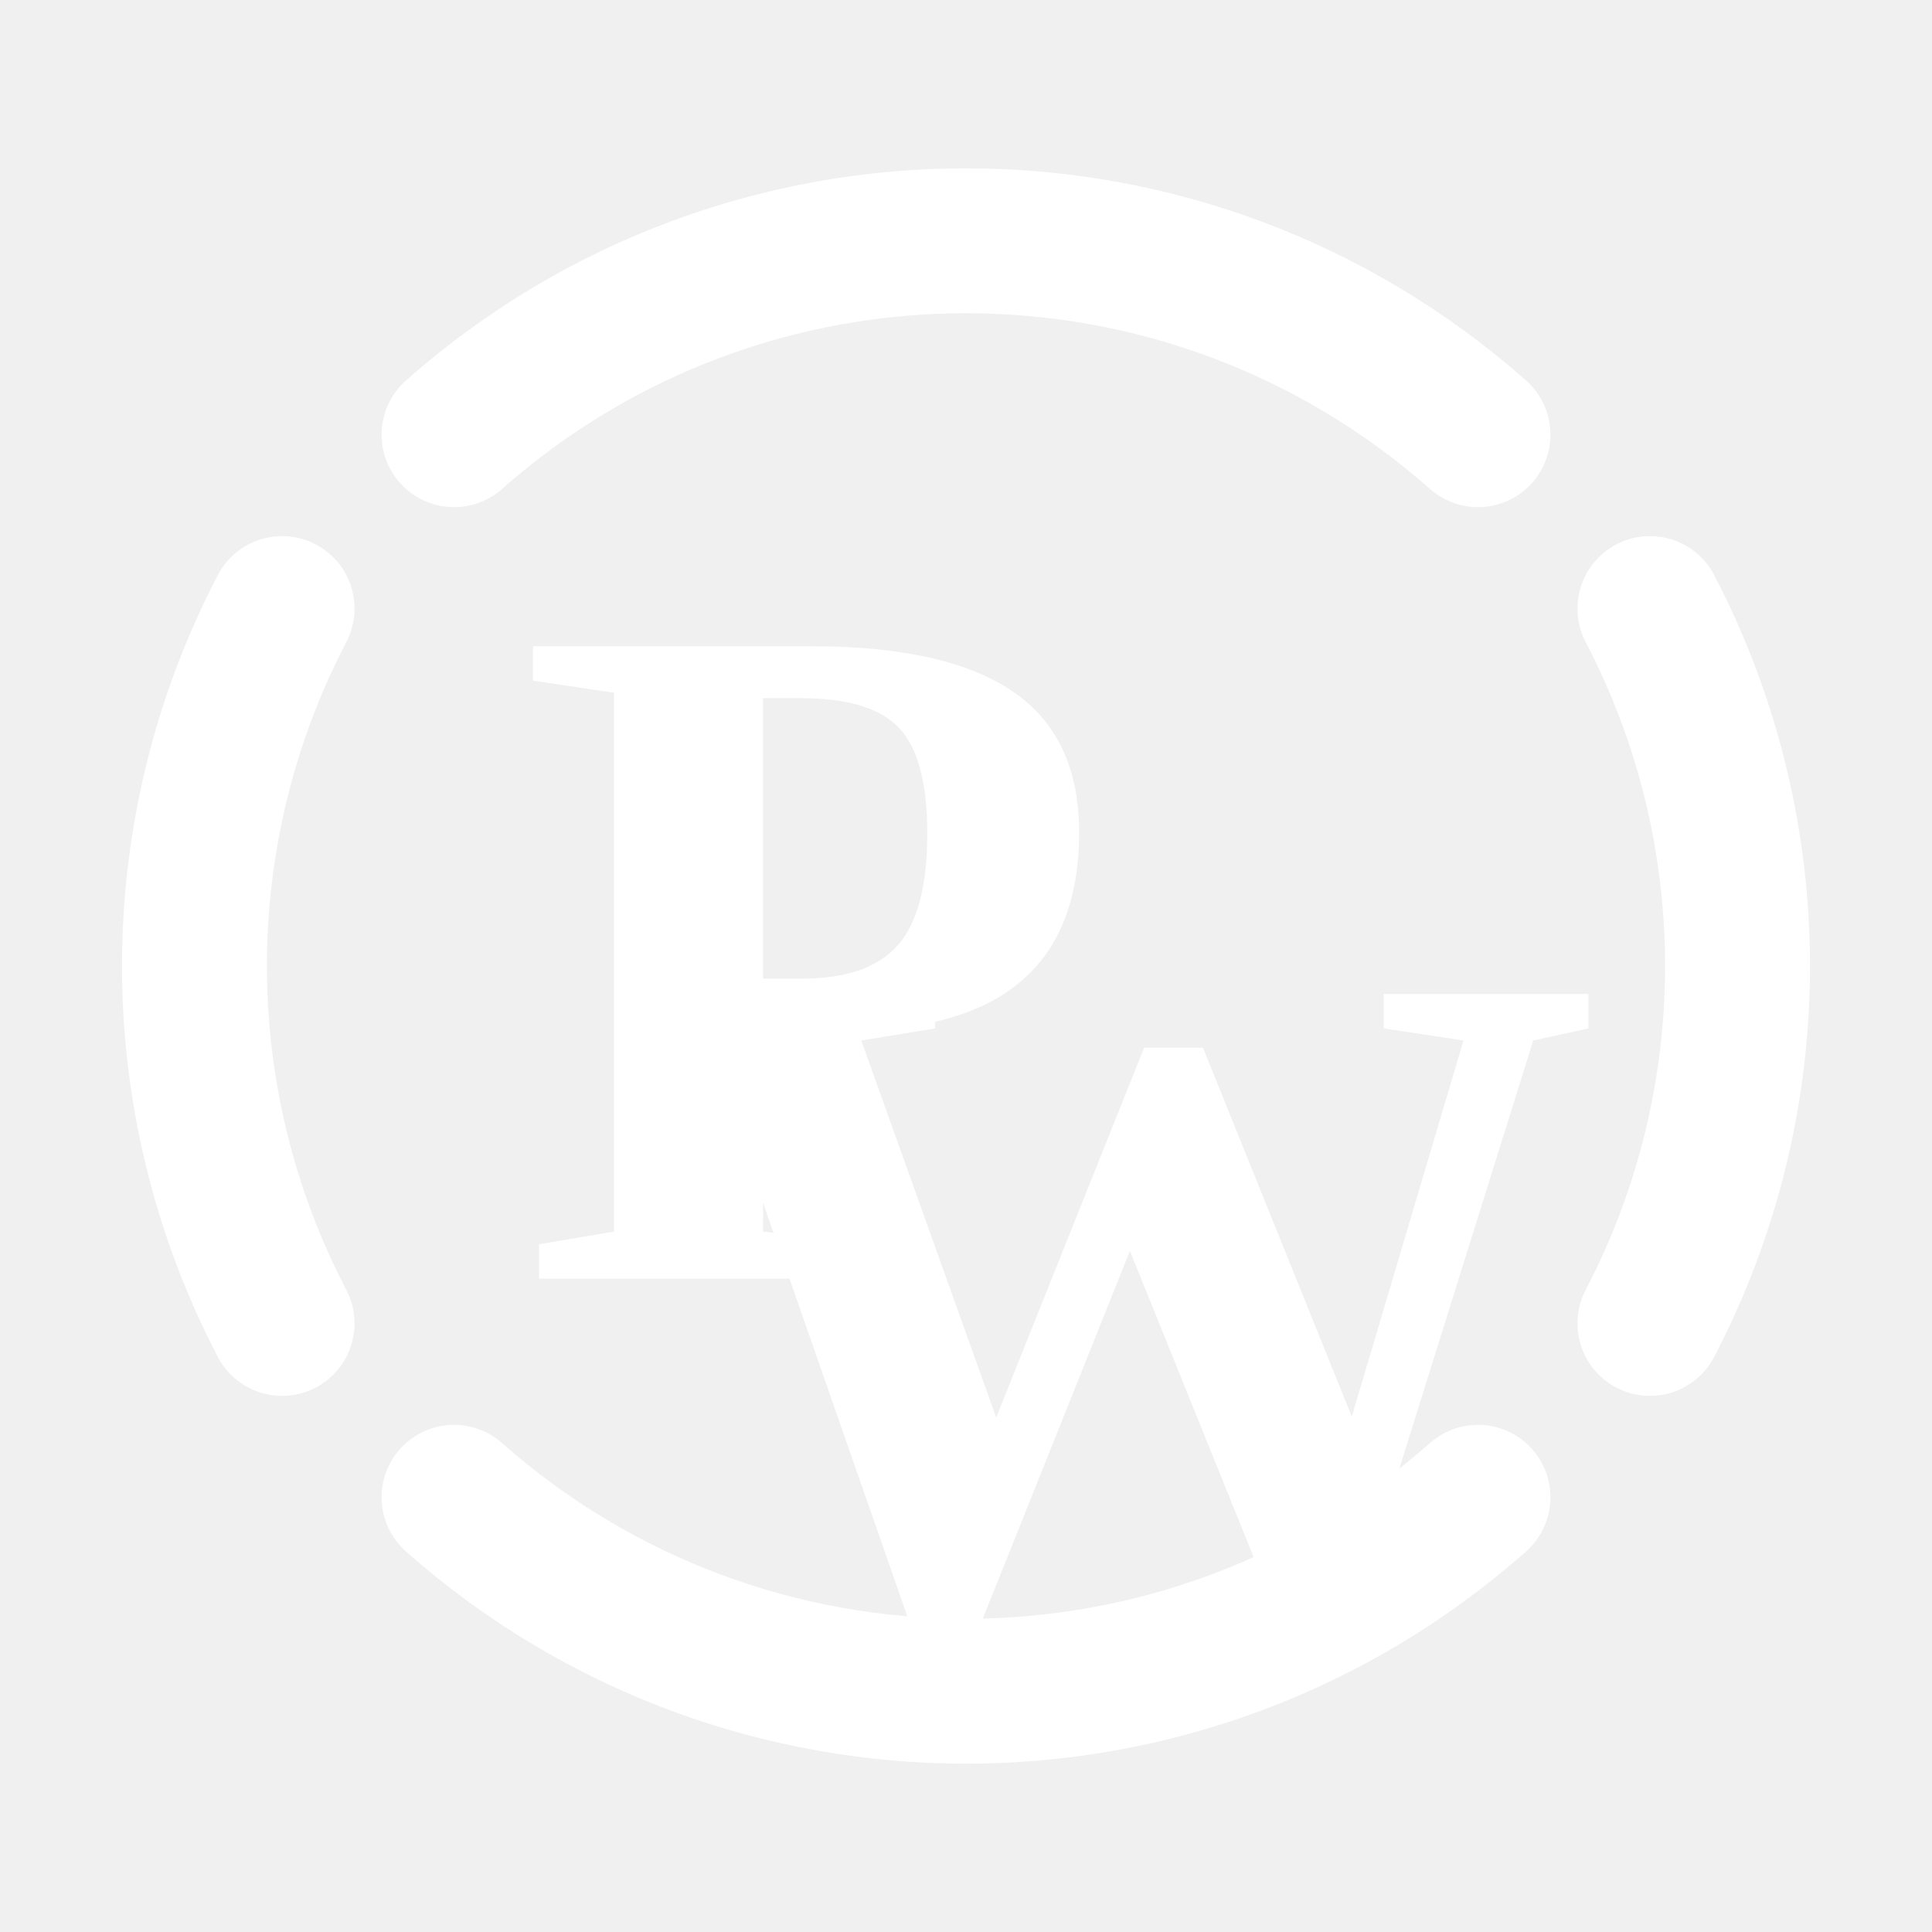
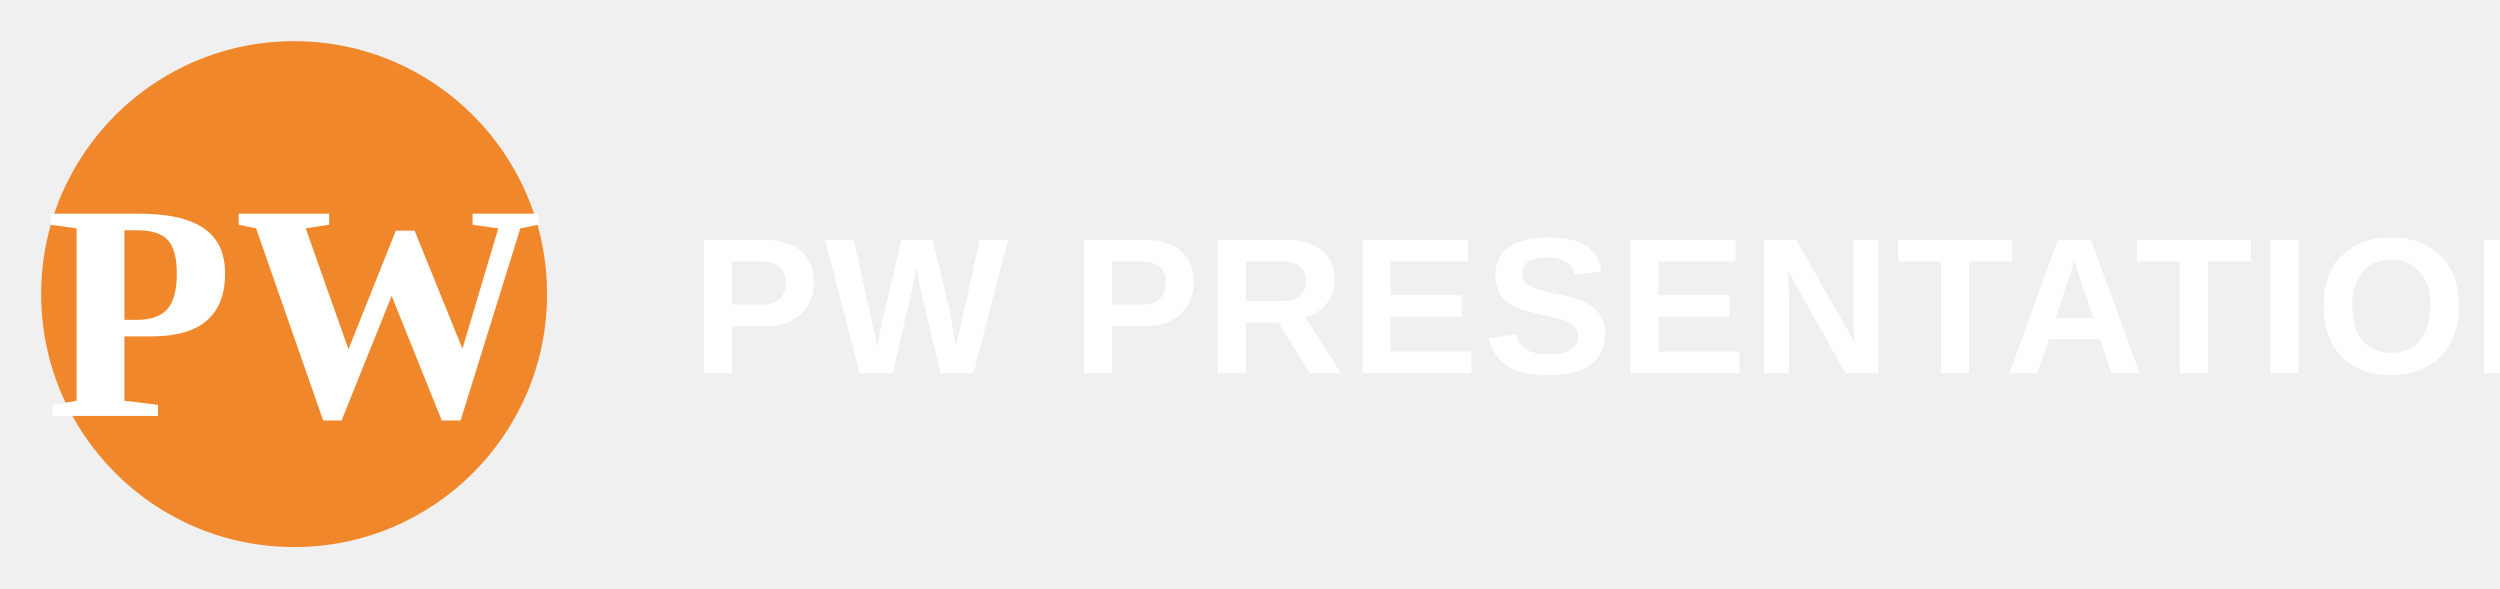
- <svg xmlns="http://www.w3.org/2000/svg" viewBox="0 0 100 100" fill="none">
-   <path d="M14.6 68.5a40 40 0 0 1 0-37" stroke="#FFFFFF" stroke-width="7.5" stroke-linecap="round" />
-   <path d="M85.4 31.5a40 40 0 0 1 0 37" stroke="#FFFFFF" stroke-width="7.5" stroke-linecap="round" />
-   <path d="M23.5 22.5a40 40 0 0 1 53 0" stroke="#FFFFFF" stroke-width="7.5" stroke-linecap="round" />
-   <path d="M76.5 77.5a40 40 0 0 1-53 0" stroke="#FFFFFF" stroke-width="7.5" stroke-linecap="round" />
-   <text x="42" y="52" font-family="Georgia,'Times New Roman',serif" font-weight="bold" font-size="50" fill="#FFFFFF" text-anchor="middle" dominant-baseline="middle">P</text>
-   <text x="58" y="70" font-family="Georgia,'Times New Roman',serif" font-weight="bold" font-size="50" fill="#FFFFFF" text-anchor="middle" dominant-baseline="middle">W</text>
+ <svg xmlns="http://www.w3.org/2000/svg" viewBox="0 0 85 20" fill="none">
+   <g>
+     <circle cx="10" cy="10" r="8.6" fill="#F0872B" />
+     <text x="10" y="10.6" font-family="Georgia,'Times New Roman',serif" font-weight="bold" font-size="10.5" fill="#FFFFFF" text-anchor="middle" dominant-baseline="central">PW</text>
+   </g>
+   <text x="23.5" y="10.4" font-family="'Segoe UI',Arial,Helvetica,sans-serif" font-weight="600" font-size="6.6" letter-spacing="0.15" fill="#FFFFFF" dominant-baseline="central">PW PRESENTATION</text>
</svg>
